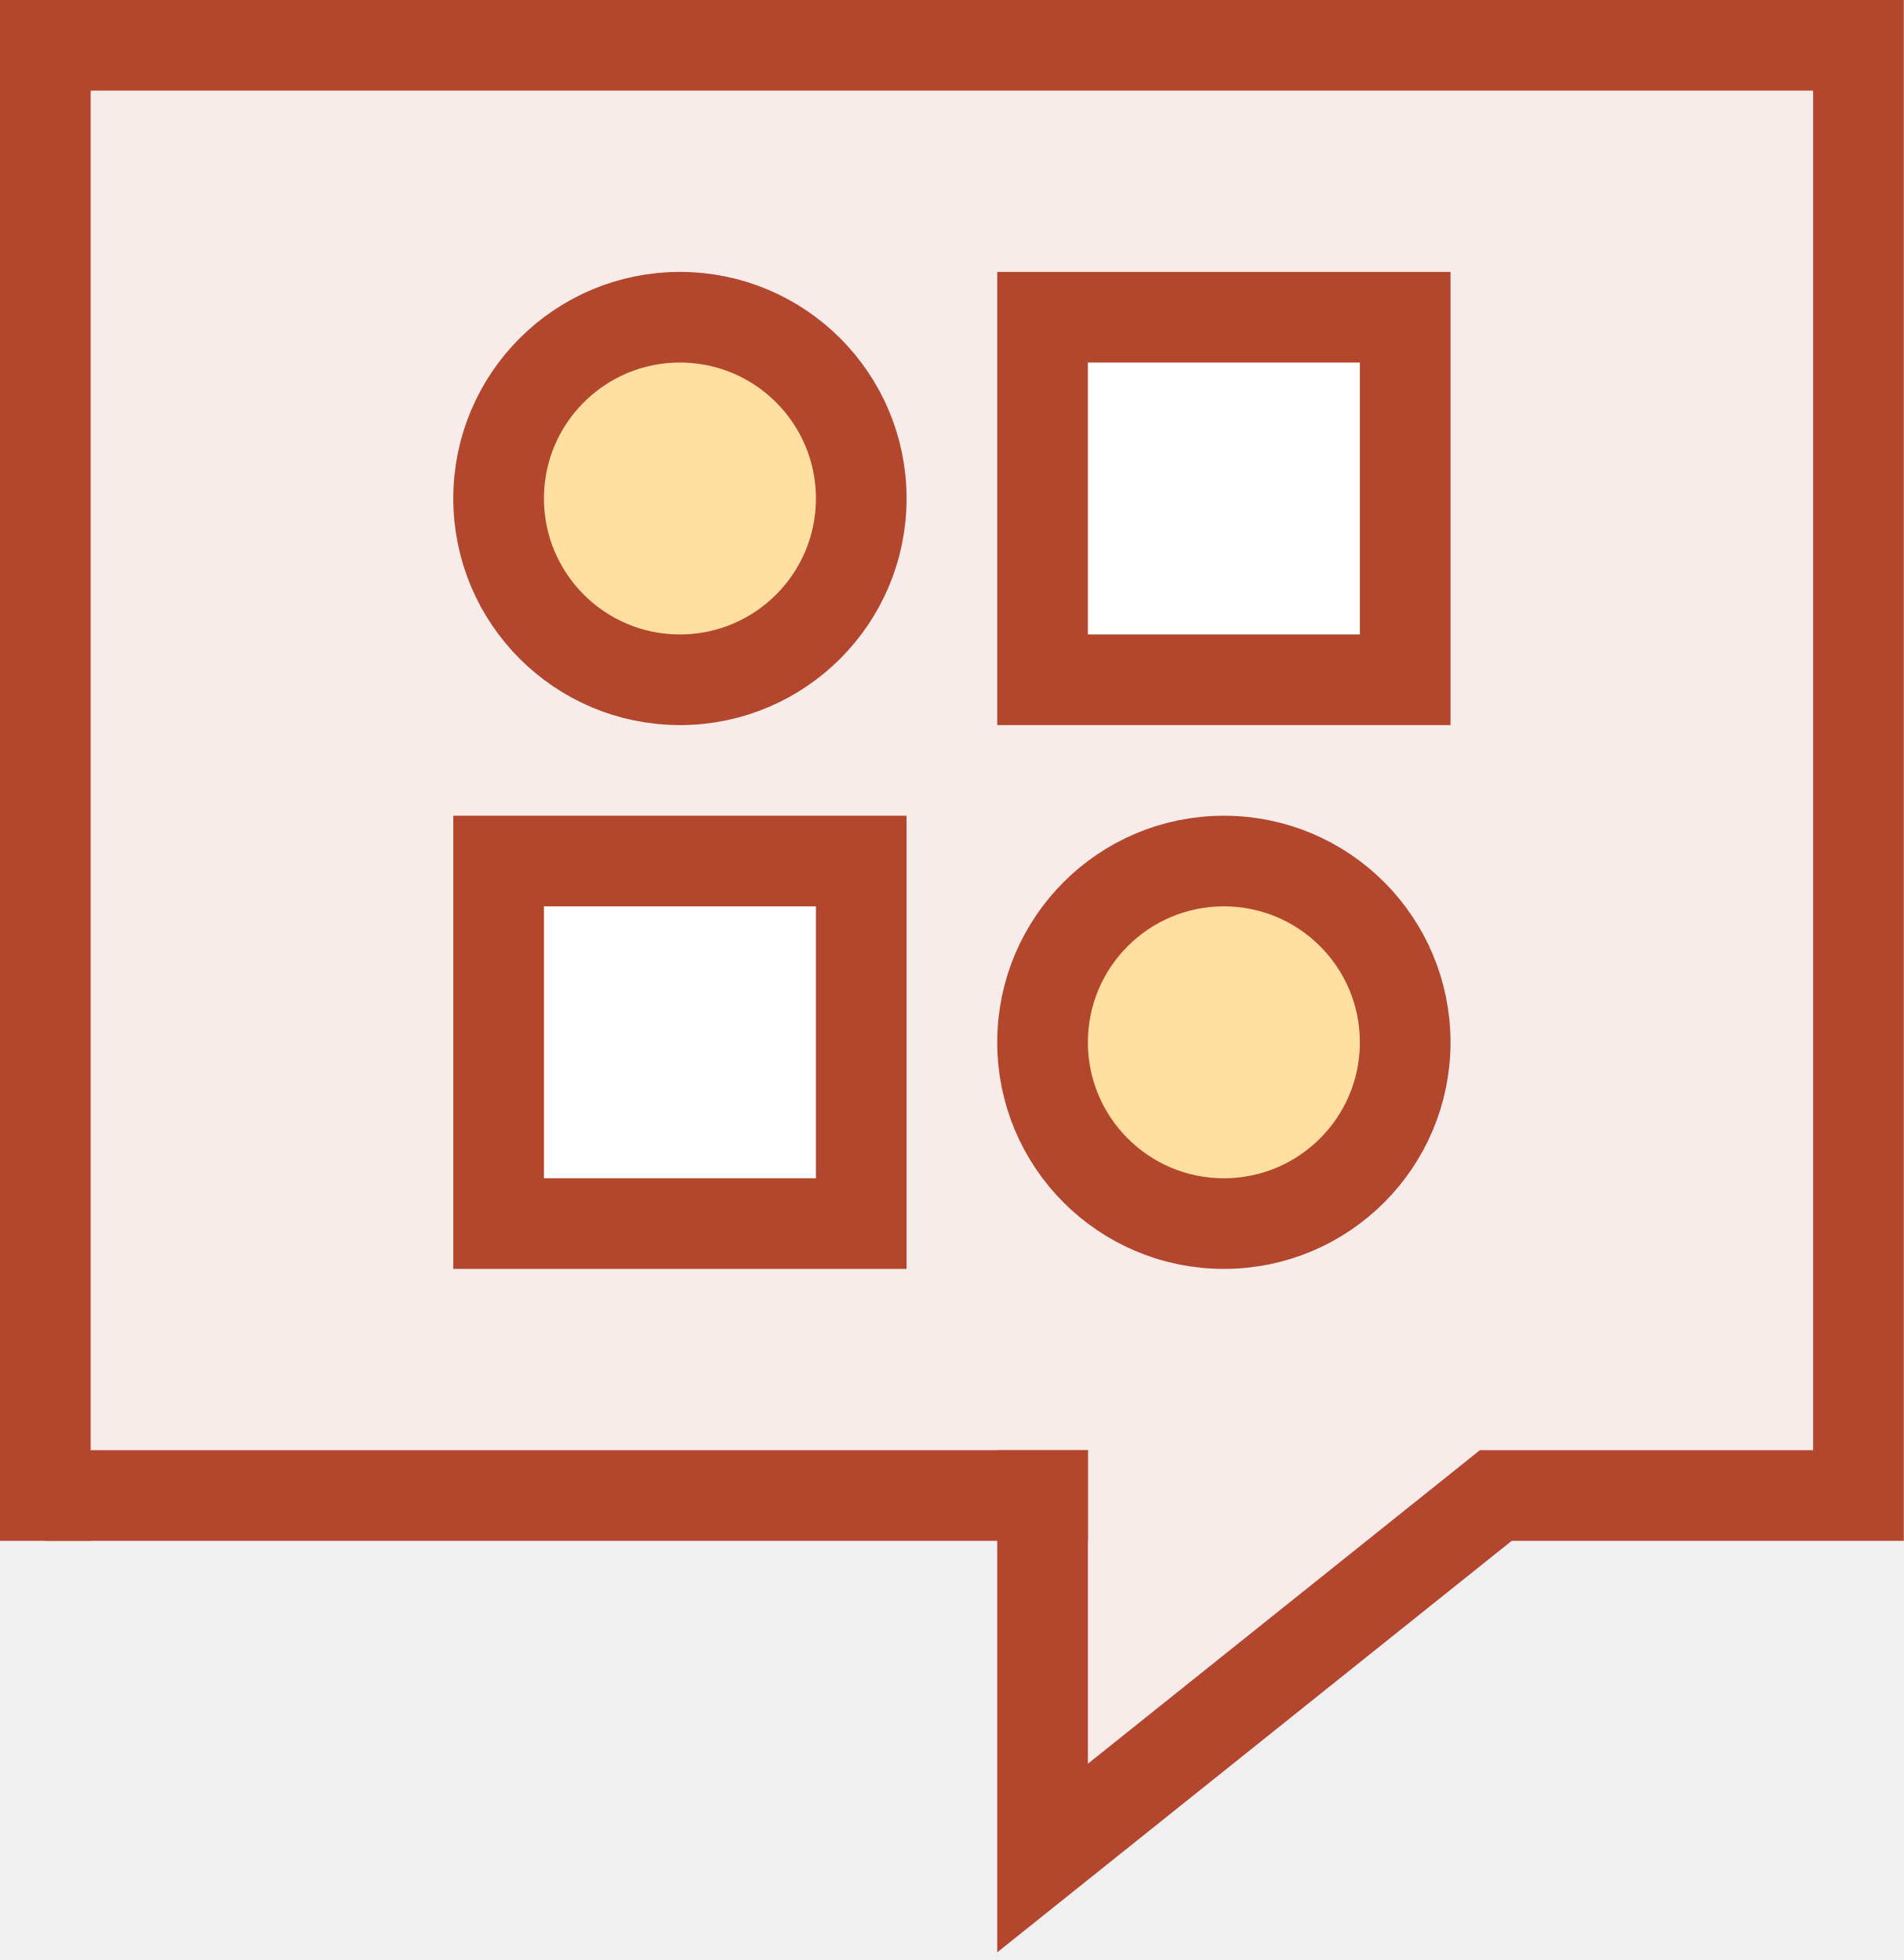
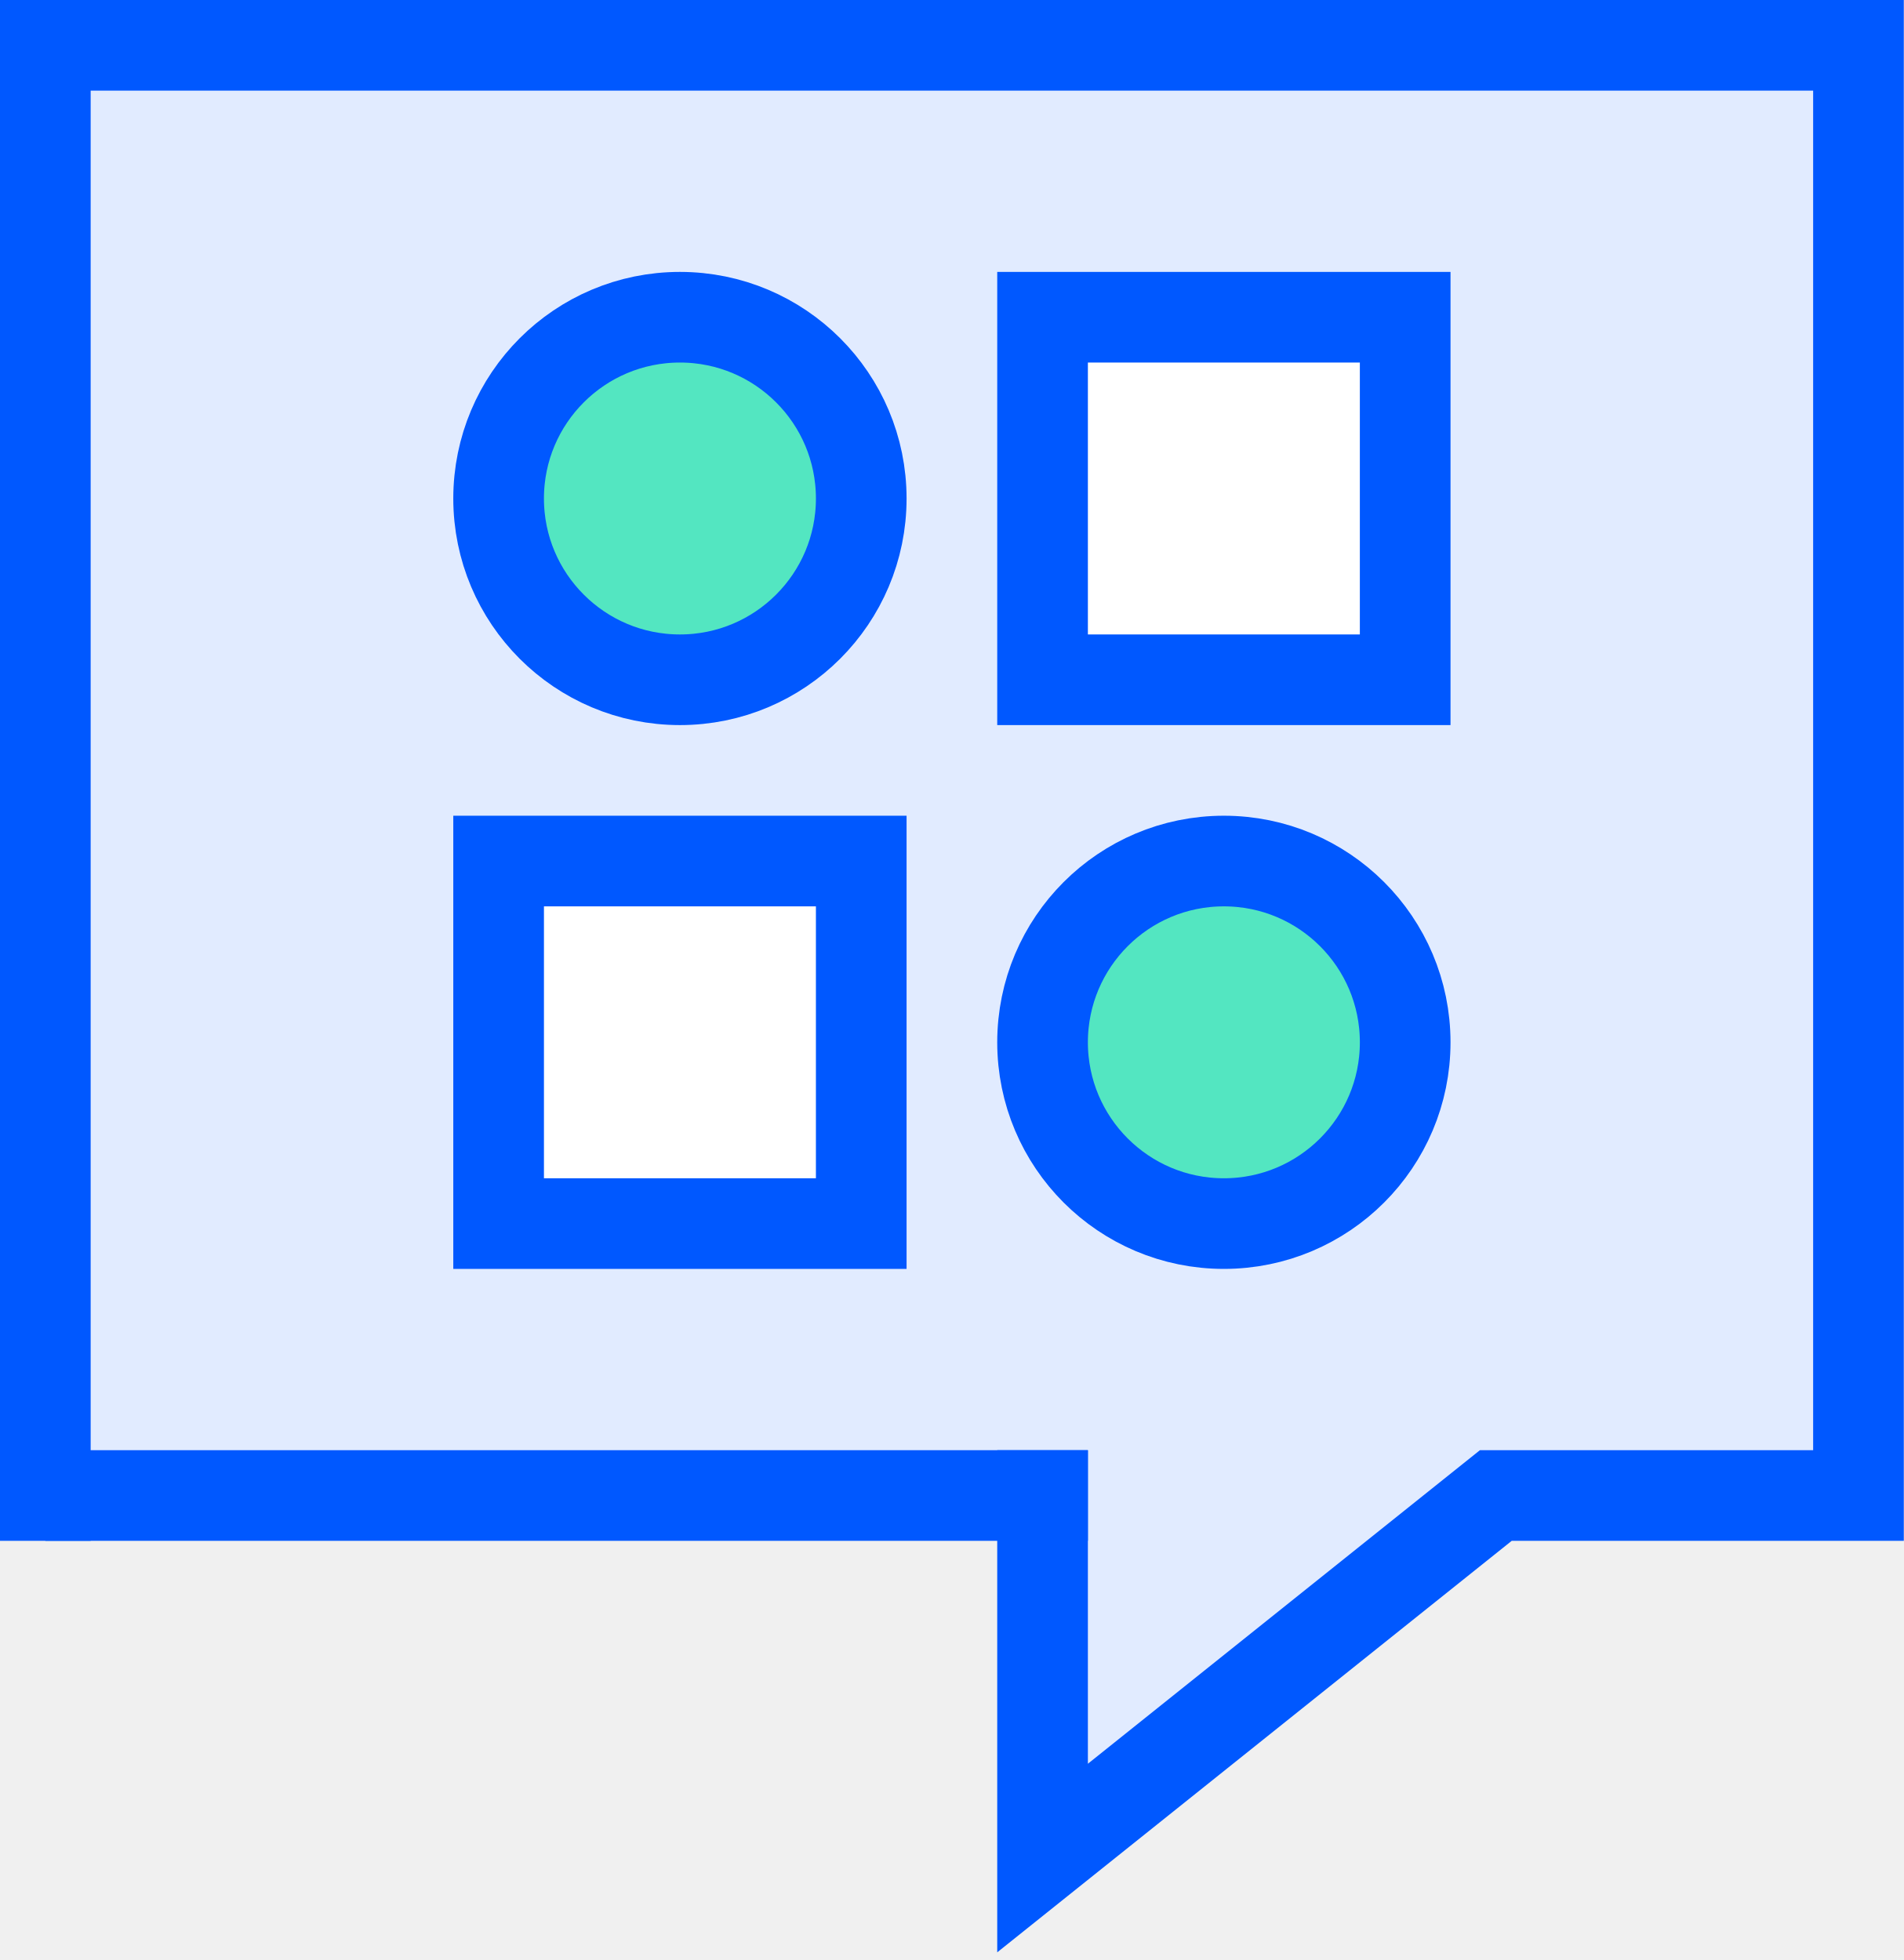
<svg xmlns="http://www.w3.org/2000/svg" width="168px" height="173px" viewBox="0 0 168 173" version="1.1">
  <defs />
  <g id="Page-1" stroke="none" stroke-width="1" fill="none" fill-rule="evenodd">
-     <g id="Canvas-Copy-43" transform="translate(-12, -12)" stroke="#B3472D" stroke-width="8">
+     <g id="Canvas-Copy-44" transform="translate(-12, -12)" stroke="#0058FF" stroke-width="8">
      <g id="Group" transform="translate(16, 16)">
-         <path d="M0,128 L1.08357767e-12,0 L160,0 C160,4 160,46.667 160,128 C144.826,128 131.493,128 128,128 L88,160 L88,128" id="Path" fill="#F7ECEA" stroke-linecap="square" />
+         <path d="M0,128 L1.08357767e-12,0 L160,0 C160,4 160,46.667 160,128 C144.826,128 131.493,128 128,128 L88,160 L88,128" id="Path" fill="#E1EBFF" stroke-linecap="square" />
        <path d="M88,128 C72.781,128 44.781,128 4,128 L4,128" id="Path" fill="#F7ECEA" stroke-linecap="square" stroke-linejoin="round" />
        <rect id="Rectangle-7-Copy-16" fill="#FFFFFF" x="88" y="24" width="32" height="32" />
        <rect id="Rectangle-7-Copy-17" fill="#FFFFFF" x="40" y="72" width="32" height="32" />
-         <circle id="Oval-2-Copy-22" fill="#FFDF9F" cx="104" cy="88" r="16" />
-         <circle id="Oval-2-Copy-23" fill="#FFDF9F" cx="56" cy="40" r="16" />
+         <circle id="Oval-2-Copy-22" fill="#53E6C1" cx="104" cy="88" r="16" />
+         <circle id="Oval-2-Copy-23" fill="#53E6C1" cx="56" cy="40" r="16" />
      </g>
    </g>
  </g>
</svg>
